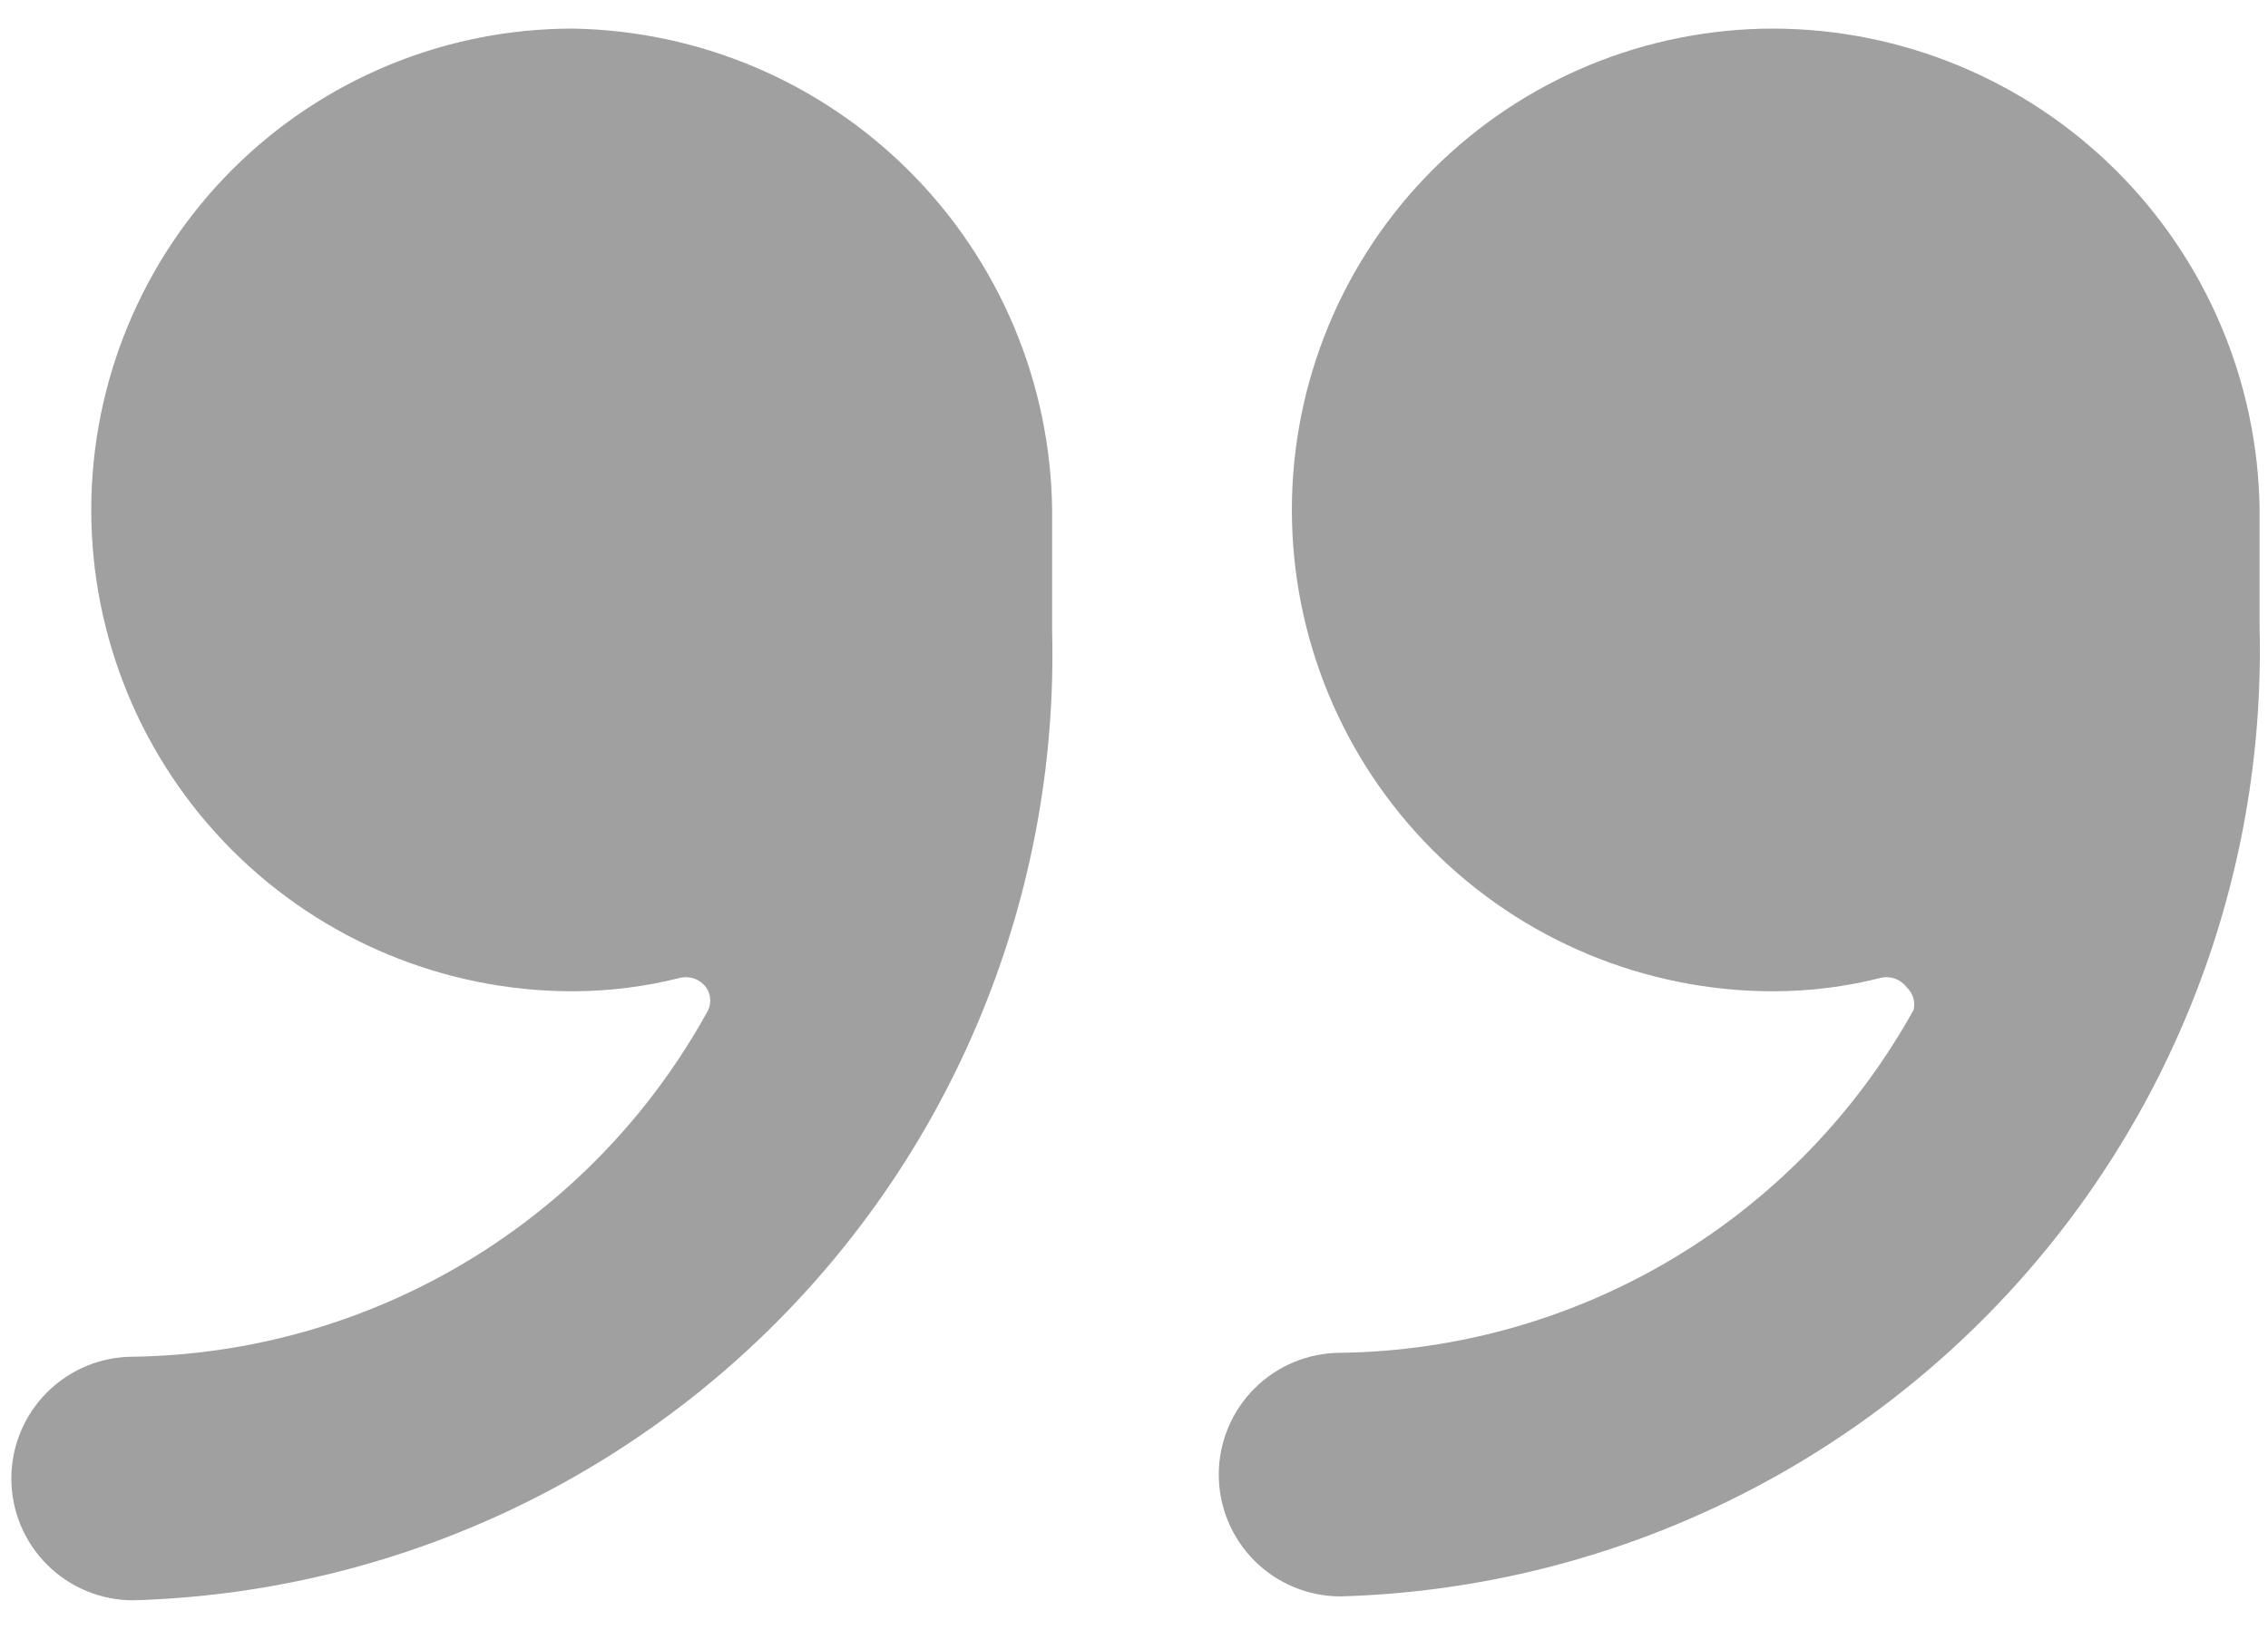
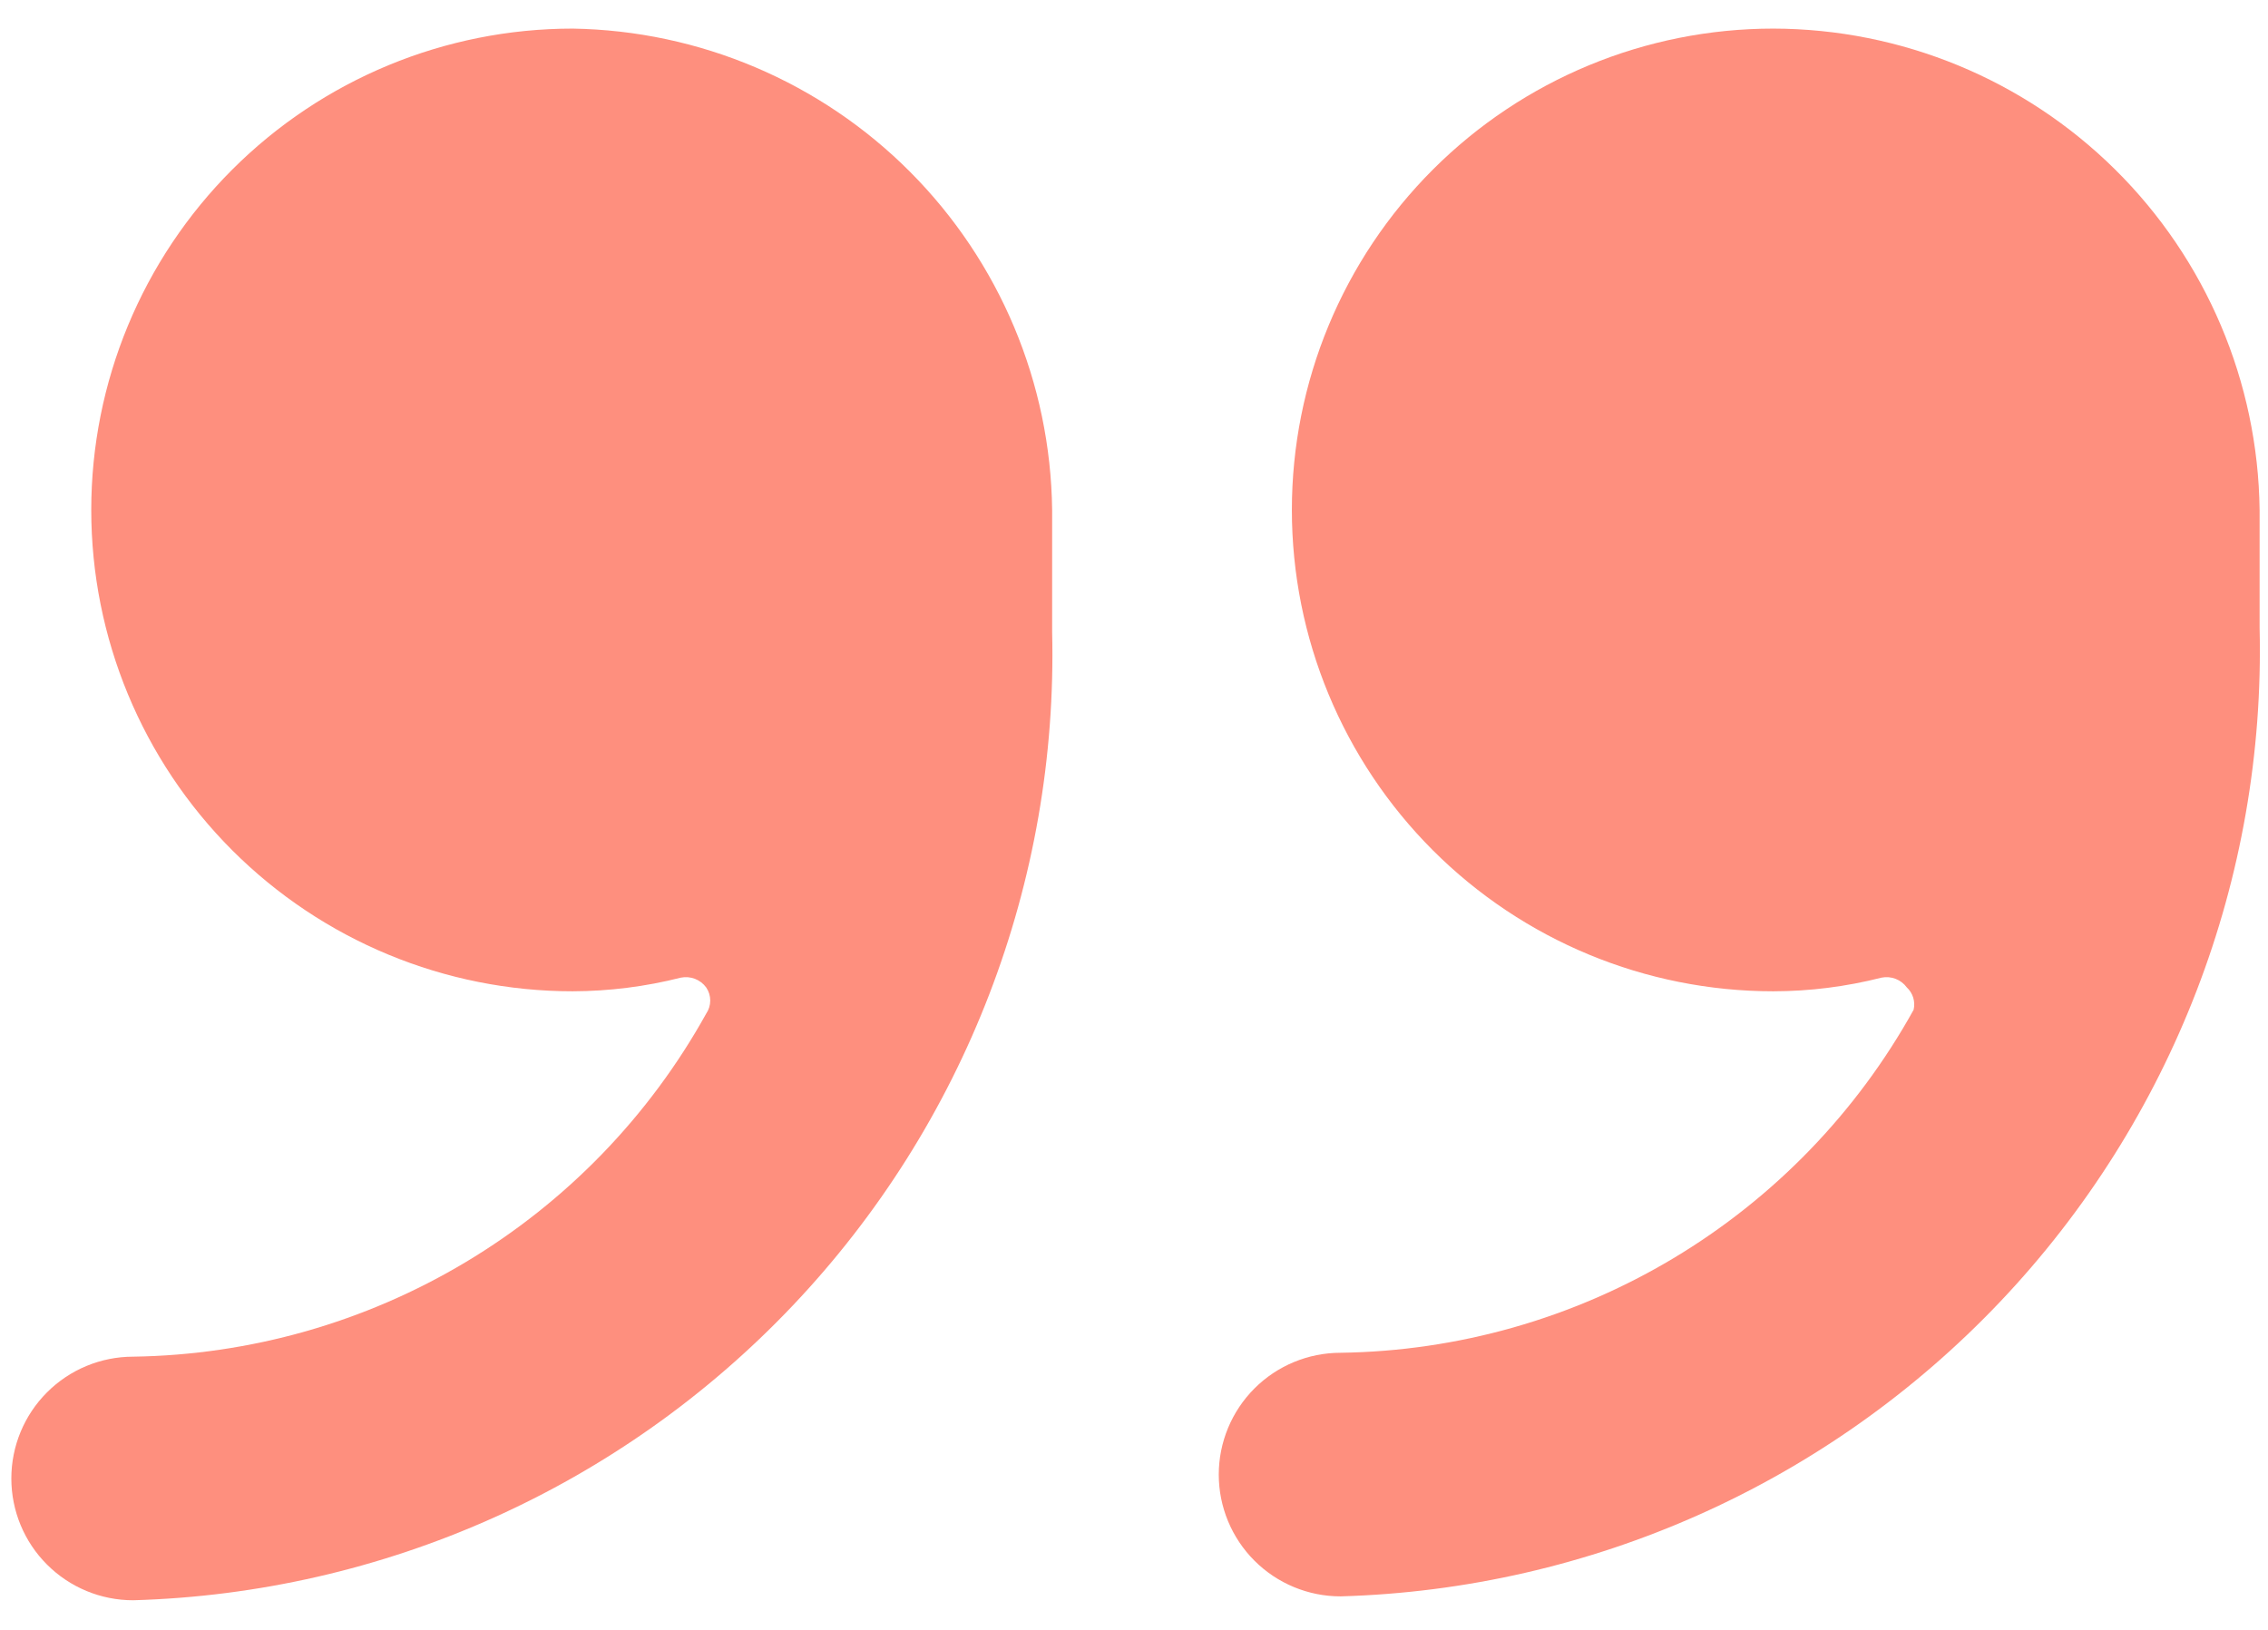
<svg xmlns="http://www.w3.org/2000/svg" width="64" height="46" viewBox="0 0 64 46" fill="none">
-   <path d="M50.04 0.807C46.437 0.807 42.982 2.239 40.434 4.786C37.886 7.334 36.455 10.79 36.455 14.393C36.455 17.995 37.886 21.451 40.434 23.998C42.982 26.546 46.437 27.977 50.04 27.977C51.069 27.977 52.095 27.847 53.093 27.593C53.225 27.566 53.363 27.578 53.49 27.626C53.617 27.675 53.727 27.759 53.807 27.867C53.892 27.947 53.955 28.047 53.989 28.158C54.022 28.269 54.026 28.387 54 28.5C52.397 31.395 50.056 33.815 47.217 35.515C44.377 37.215 41.139 38.134 37.83 38.18C36.918 38.18 36.044 38.542 35.399 39.187C34.755 39.831 34.392 40.706 34.392 41.617C34.392 42.529 34.755 43.404 35.399 44.048C36.044 44.693 36.918 45.055 37.83 45.055C44.889 44.853 51.58 41.864 56.44 36.741C61.3 31.619 63.933 24.779 63.763 17.72V14.393C63.719 10.779 62.255 7.328 59.687 4.786C57.119 2.244 53.654 0.814 50.04 0.807Z" fill="#A0A0A0" />
-   <path d="M16.16 0.807C12.557 0.807 9.102 2.239 6.554 4.786C4.006 7.334 2.575 10.79 2.575 14.393C2.575 17.995 4.006 21.451 6.554 23.998C9.102 26.546 12.557 27.977 16.16 27.977C17.189 27.975 18.215 27.846 19.212 27.593C19.345 27.566 19.483 27.578 19.61 27.626C19.736 27.675 19.847 27.759 19.927 27.867C20.002 27.977 20.042 28.106 20.042 28.239C20.042 28.371 20.002 28.5 19.927 28.61C18.322 31.503 15.981 33.922 13.142 35.621C10.303 37.321 7.066 38.241 3.757 38.29C2.846 38.29 1.971 38.652 1.327 39.297C0.682 39.941 0.32 40.816 0.32 41.727C0.32 42.639 0.682 43.514 1.327 44.158C1.971 44.803 2.846 45.165 3.757 45.165C10.816 44.963 17.507 41.974 22.367 36.851C27.227 31.729 29.86 24.889 29.69 17.83V14.393C29.647 10.812 28.21 7.39 25.683 4.853C23.157 2.316 19.74 0.865 16.16 0.807Z" fill="#A0A0A0" />
+   <path d="M50.04 0.807C46.437 0.807 42.982 2.238 40.434 4.786C37.886 7.333 36.455 10.789 36.455 14.392C36.455 17.995 37.886 21.45 40.434 23.998C42.982 26.545 46.437 27.977 50.04 27.977C51.069 27.976 52.095 27.846 53.093 27.592C53.225 27.565 53.363 27.577 53.49 27.625C53.617 27.674 53.727 27.758 53.807 27.867C53.892 27.946 53.955 28.046 53.989 28.157C54.022 28.268 54.026 28.386 54 28.499C52.397 31.394 50.056 33.814 47.217 35.514C44.377 37.214 41.139 38.133 37.83 38.179C36.918 38.179 36.044 38.541 35.399 39.186C34.755 39.831 34.392 40.705 34.392 41.617C34.392 42.528 34.755 43.403 35.399 44.047C36.044 44.692 36.918 45.054 37.83 45.054C44.889 44.853 51.58 41.863 56.44 36.74C61.3 31.618 63.933 24.778 63.763 17.719V14.392C63.719 10.778 62.255 7.327 59.687 4.785C57.119 2.243 53.654 0.814 50.04 0.807Z" fill="#FE8F7E" />
+   <path d="M16.16 0.807C12.557 0.807 9.102 2.238 6.554 4.786C4.006 7.333 2.575 10.789 2.575 14.392C2.575 17.995 4.006 21.45 6.554 23.998C9.102 26.545 12.557 27.977 16.16 27.977C17.189 27.974 18.215 27.845 19.212 27.592C19.345 27.565 19.483 27.577 19.61 27.625C19.736 27.674 19.847 27.758 19.927 27.867C20.002 27.976 20.042 28.105 20.042 28.238C20.042 28.37 20.002 28.5 19.927 28.609C18.322 31.502 15.981 33.921 13.142 35.62C10.303 37.32 7.066 38.24 3.757 38.289C2.846 38.289 1.971 38.651 1.327 39.296C0.682 39.941 0.32 40.815 0.32 41.727C0.32 42.638 0.682 43.513 1.327 44.157C1.971 44.802 2.846 45.164 3.757 45.164C10.816 44.963 17.507 41.973 22.367 36.85C27.227 31.728 29.86 24.888 29.69 17.829V14.392C29.647 10.811 28.21 7.389 25.683 4.852C23.157 2.315 19.74 0.864 16.16 0.807Z" fill="#FE8F7E" />
</svg>
